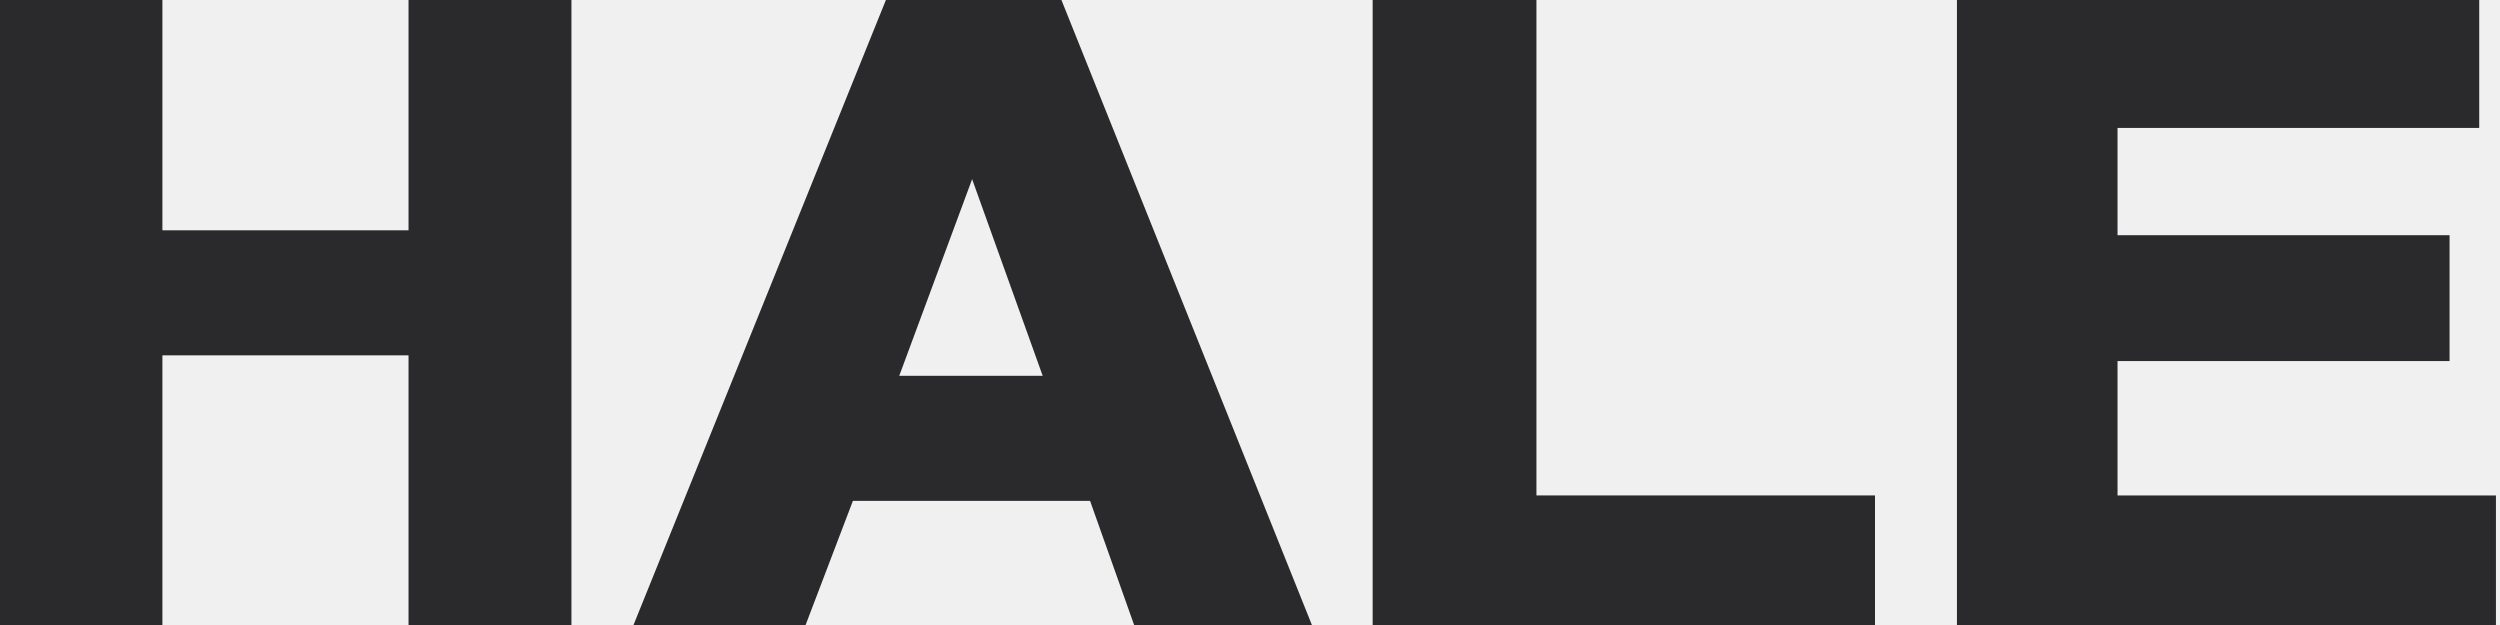
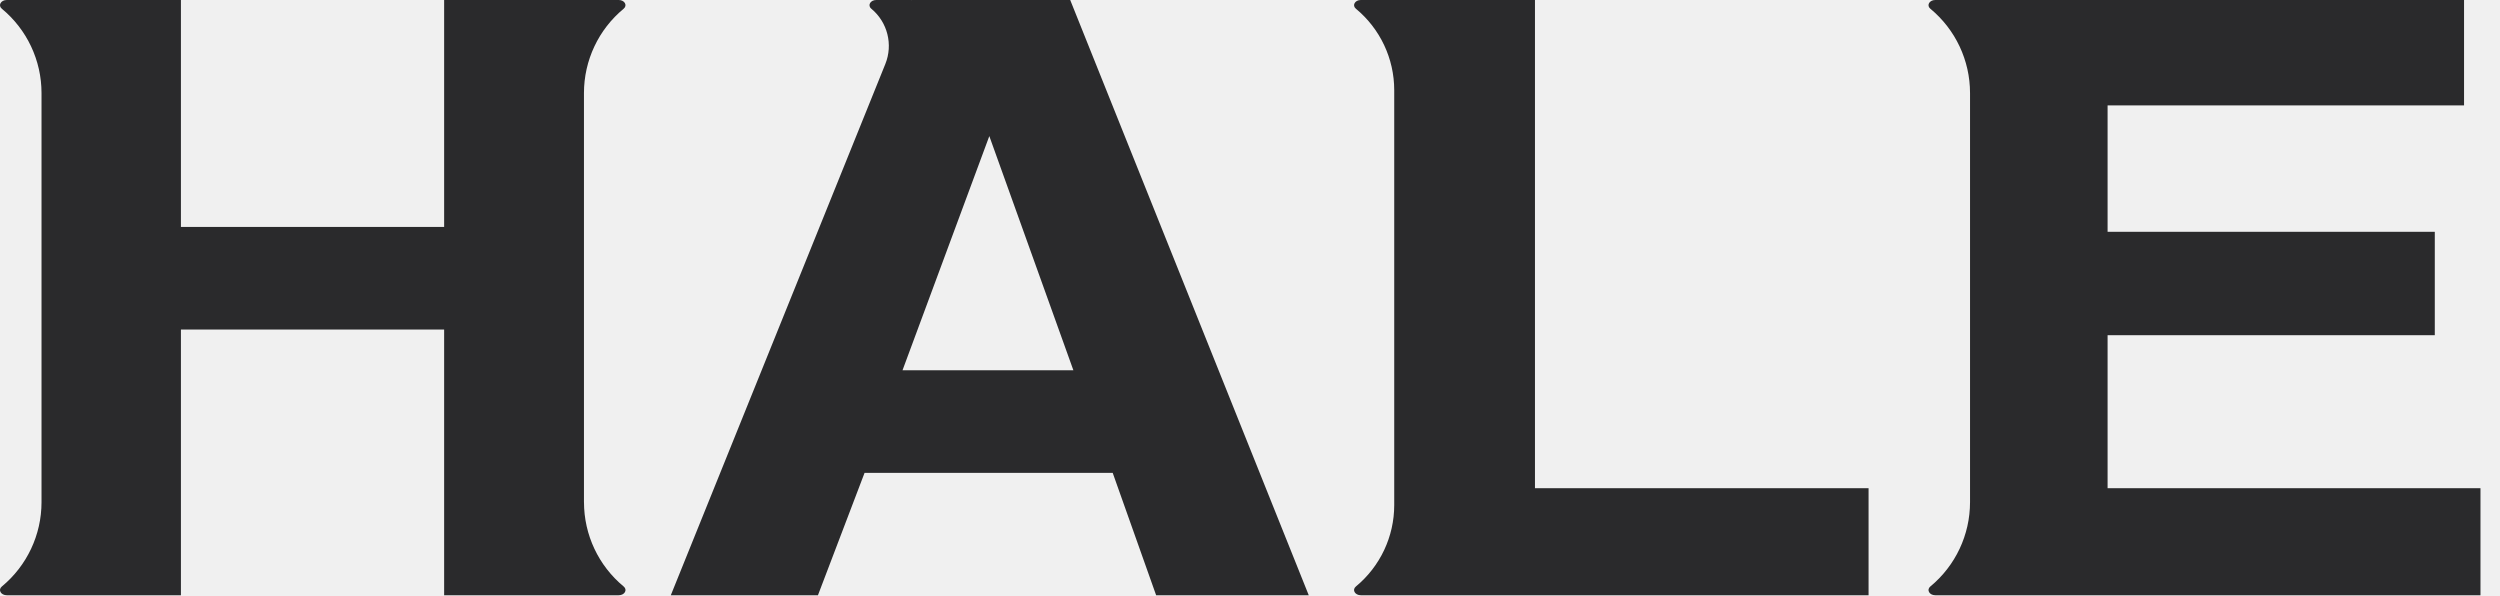
- <svg xmlns="http://www.w3.org/2000/svg" width="80" height="20" viewBox="0 0 80 20" fill="none">
-   <g clip-path="url(#clip0_707_1773)">
-     <path d="M13.073 7.37H5.197V0H0V20H5.197V11.371H13.073V20H18.286V0H13.073V7.37Z" fill="#2A2A2C" />
-     <path d="M28.349 0L20.272 20H25.779L27.293 16.027H34.882L36.292 20H41.981L33.966 0H28.349ZM33.366 12.025H28.776L31.108 5.734L33.366 12.025Z" fill="#2A2A2C" />
-     <path d="M49.166 0H43.925V20H60V15.854H49.166V0Z" fill="#2A2A2C" />
-     <path d="M67.761 15.854V11.555H78.386V7.527H67.761V4.094H79.335V0H62.622V20H79.87V15.854H67.761Z" fill="#2A2A2C" />
+ <svg xmlns="http://www.w3.org/2000/svg" width="84" height="20" viewBox="0 0 84 20" fill="none">
+   <g clip-path="url(#clip0_756_6686)">
+     <path d="M35.959 0H30.616L30.61 0.014V0H29.442C29.244 0 29.141 0.182 29.276 0.293C29.821 0.744 30.012 1.496 29.747 2.151L22.539 20H27.483L29.049 15.889H37.387L38.846 20H43.974L35.959 0ZM30.324 12.442L33.241 4.573L36.066 12.442H30.324Z" fill="#2A2A2C" />
+     <path d="M70.815 16.404V11.262H81.809V7.788H70.815V3.541H82.792V0H65.025C64.826 0 64.724 0.182 64.859 0.293C65.704 0.991 66.193 2.03 66.193 3.126V16.874C66.193 17.97 65.704 19.009 64.859 19.706C64.724 19.818 64.826 20 65.025 20H83.344V16.404L70.815 16.404Z" fill="#2A2A2C" />
+     <path d="M51.575 16.404V0H45.724C45.525 0 45.423 0.182 45.558 0.293C46.373 0.967 46.846 1.97 46.846 3.028V16.972C46.846 18.03 46.373 19.033 45.558 19.706C45.422 19.818 45.525 20 45.724 20H62.784V16.404L51.575 16.404Z" fill="#2A2A2C" />
+     <path d="M19.621 16.874V3.126C19.621 2.03 20.11 0.991 20.955 0.293C21.09 0.182 20.988 0 20.79 0H14.923V7.626H6.079V0H0.227C0.029 0 -0.074 0.182 0.061 0.293C0.906 0.991 1.395 2.03 1.395 3.126V16.874C1.395 17.97 0.906 19.009 0.061 19.707C-0.074 19.818 0.029 20 0.227 20H6.079V11.072H14.923V20H20.79C20.988 20 21.091 19.818 20.956 19.707C20.111 19.009 19.622 17.97 19.622 16.874L19.621 16.874Z" fill="#2A2A2C" />
  </g>
  <defs>
-     <clipPath id="clip0_707_1773">
-       <rect width="79.87" height="20" fill="white" />
+     <clipPath id="clip0_756_6686">
+       <rect width="83.344" height="20" fill="white" />
    </clipPath>
  </defs>
</svg>
